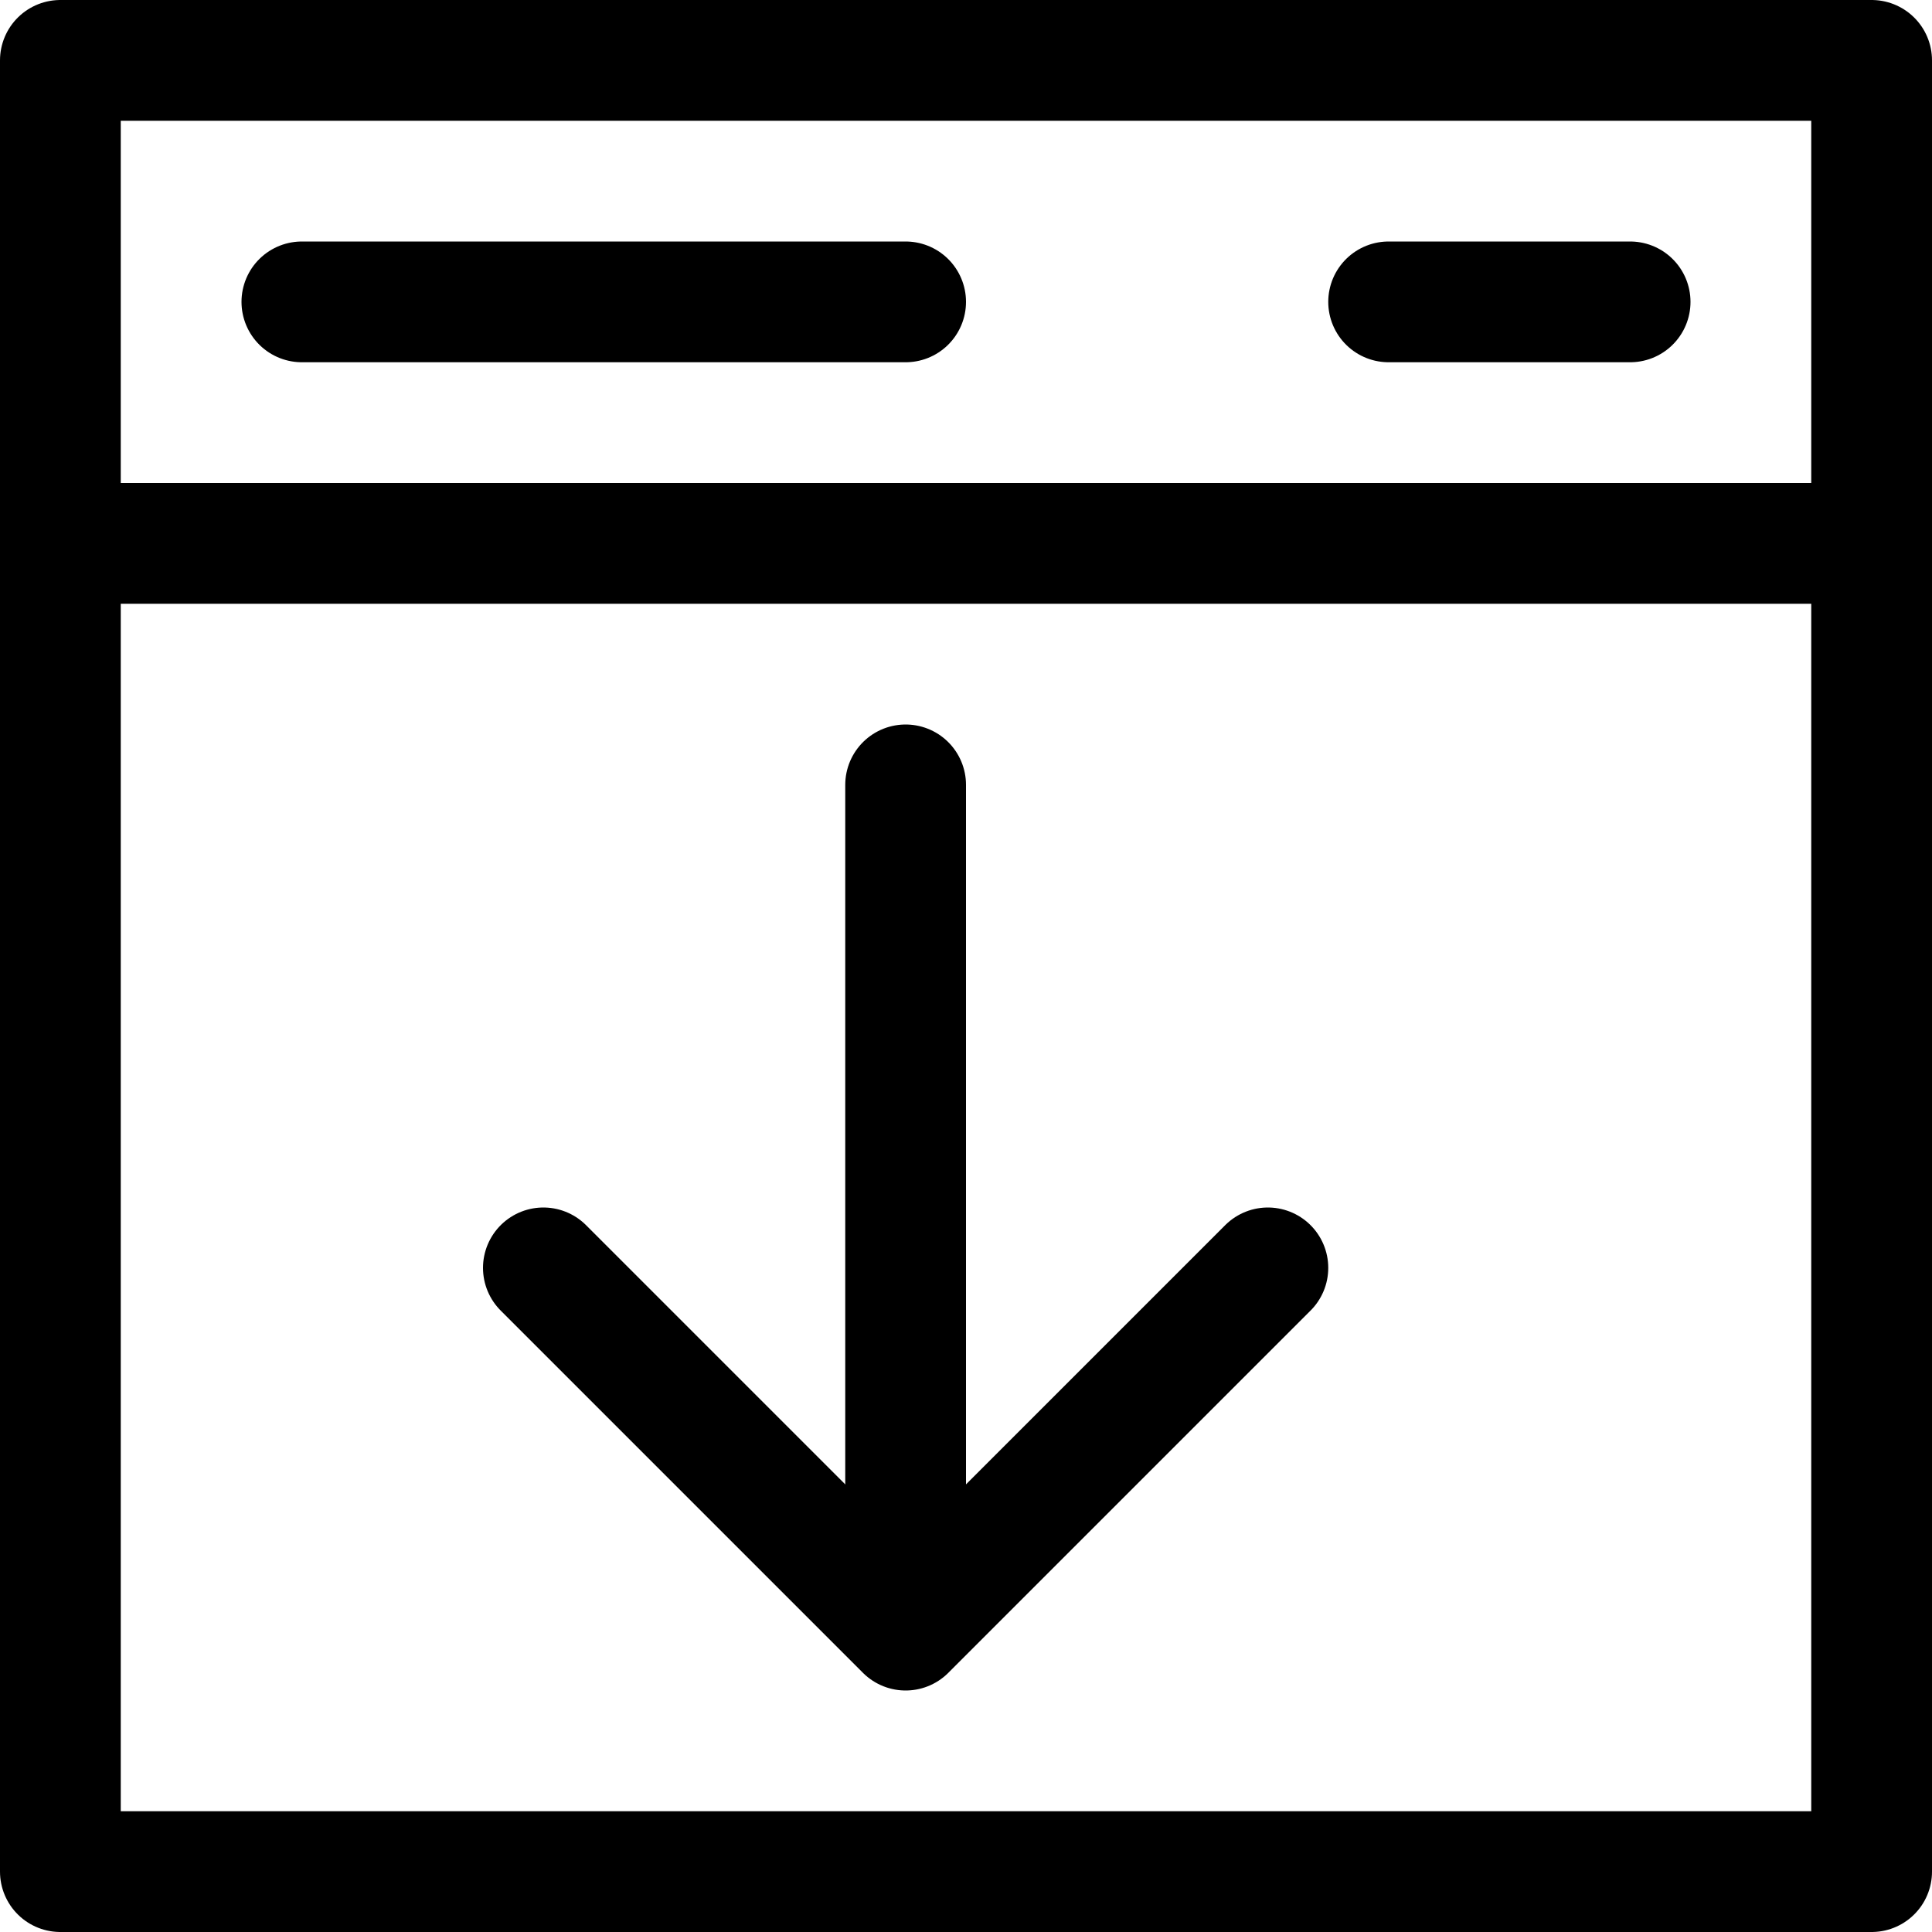
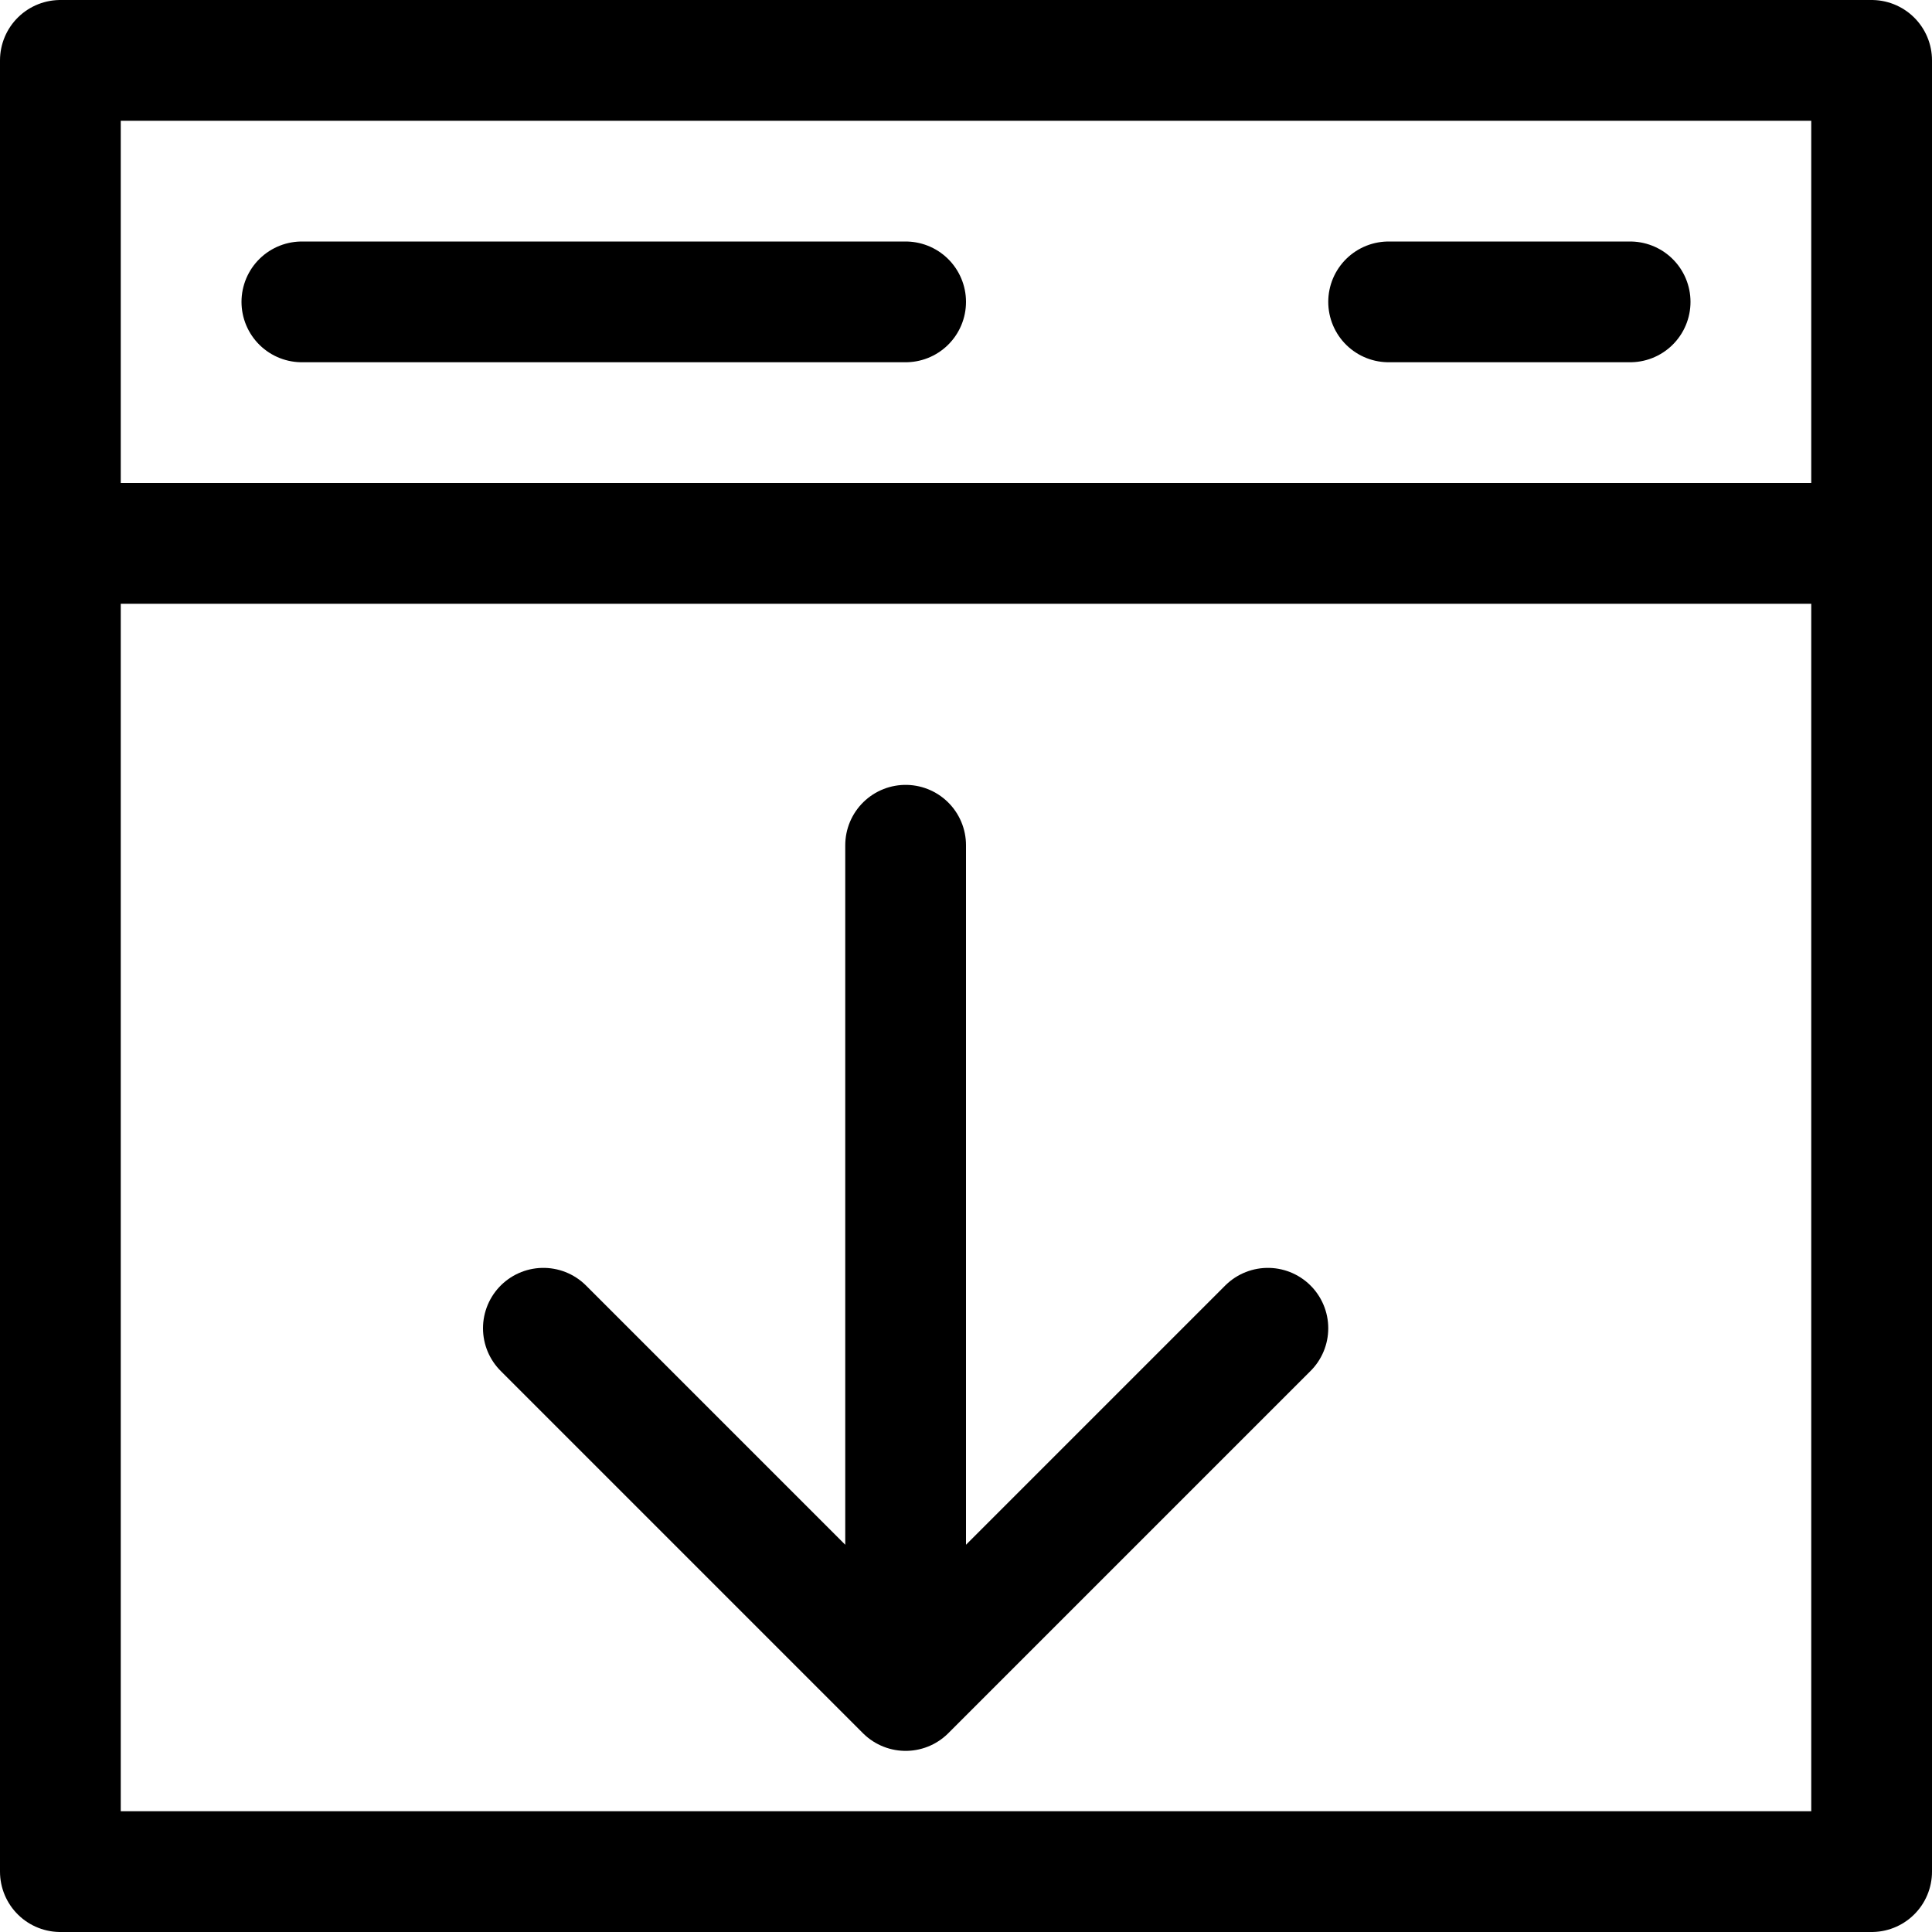
<svg xmlns="http://www.w3.org/2000/svg" version="1.1" viewBox="0 0 16 16">
-   <g fill="none" stroke="currentColor" stroke-width="1px">
-     <path d="m15.5 0.5v15h-15v-15z" stroke-linecap="square" stroke-linejoin="round" />
-     <path d="m0.5 4.5h15" stroke-linejoin="round" />
-     <g stroke-linecap="round">
-       <g transform="translate(0 -.5)">
-         <path d="m7.5 7v6.5" />
-         <path d="m4.5 11 3 3 3-3" stroke-linejoin="round" />
-       </g>
-       <path d="m2.5 2.5h5" />
-       <path d="m11.5 2.5h2" />
-     </g>
-   </g>
+   <path d="m4.5 11 3 3 3-3m-3-4v6.5m-5-11h5m4 0h2m-13 2h15m0-4v15h-15v-15z" fill="none" stroke="#000" stroke-linecap="round" stroke-linejoin="round" />
</svg>
